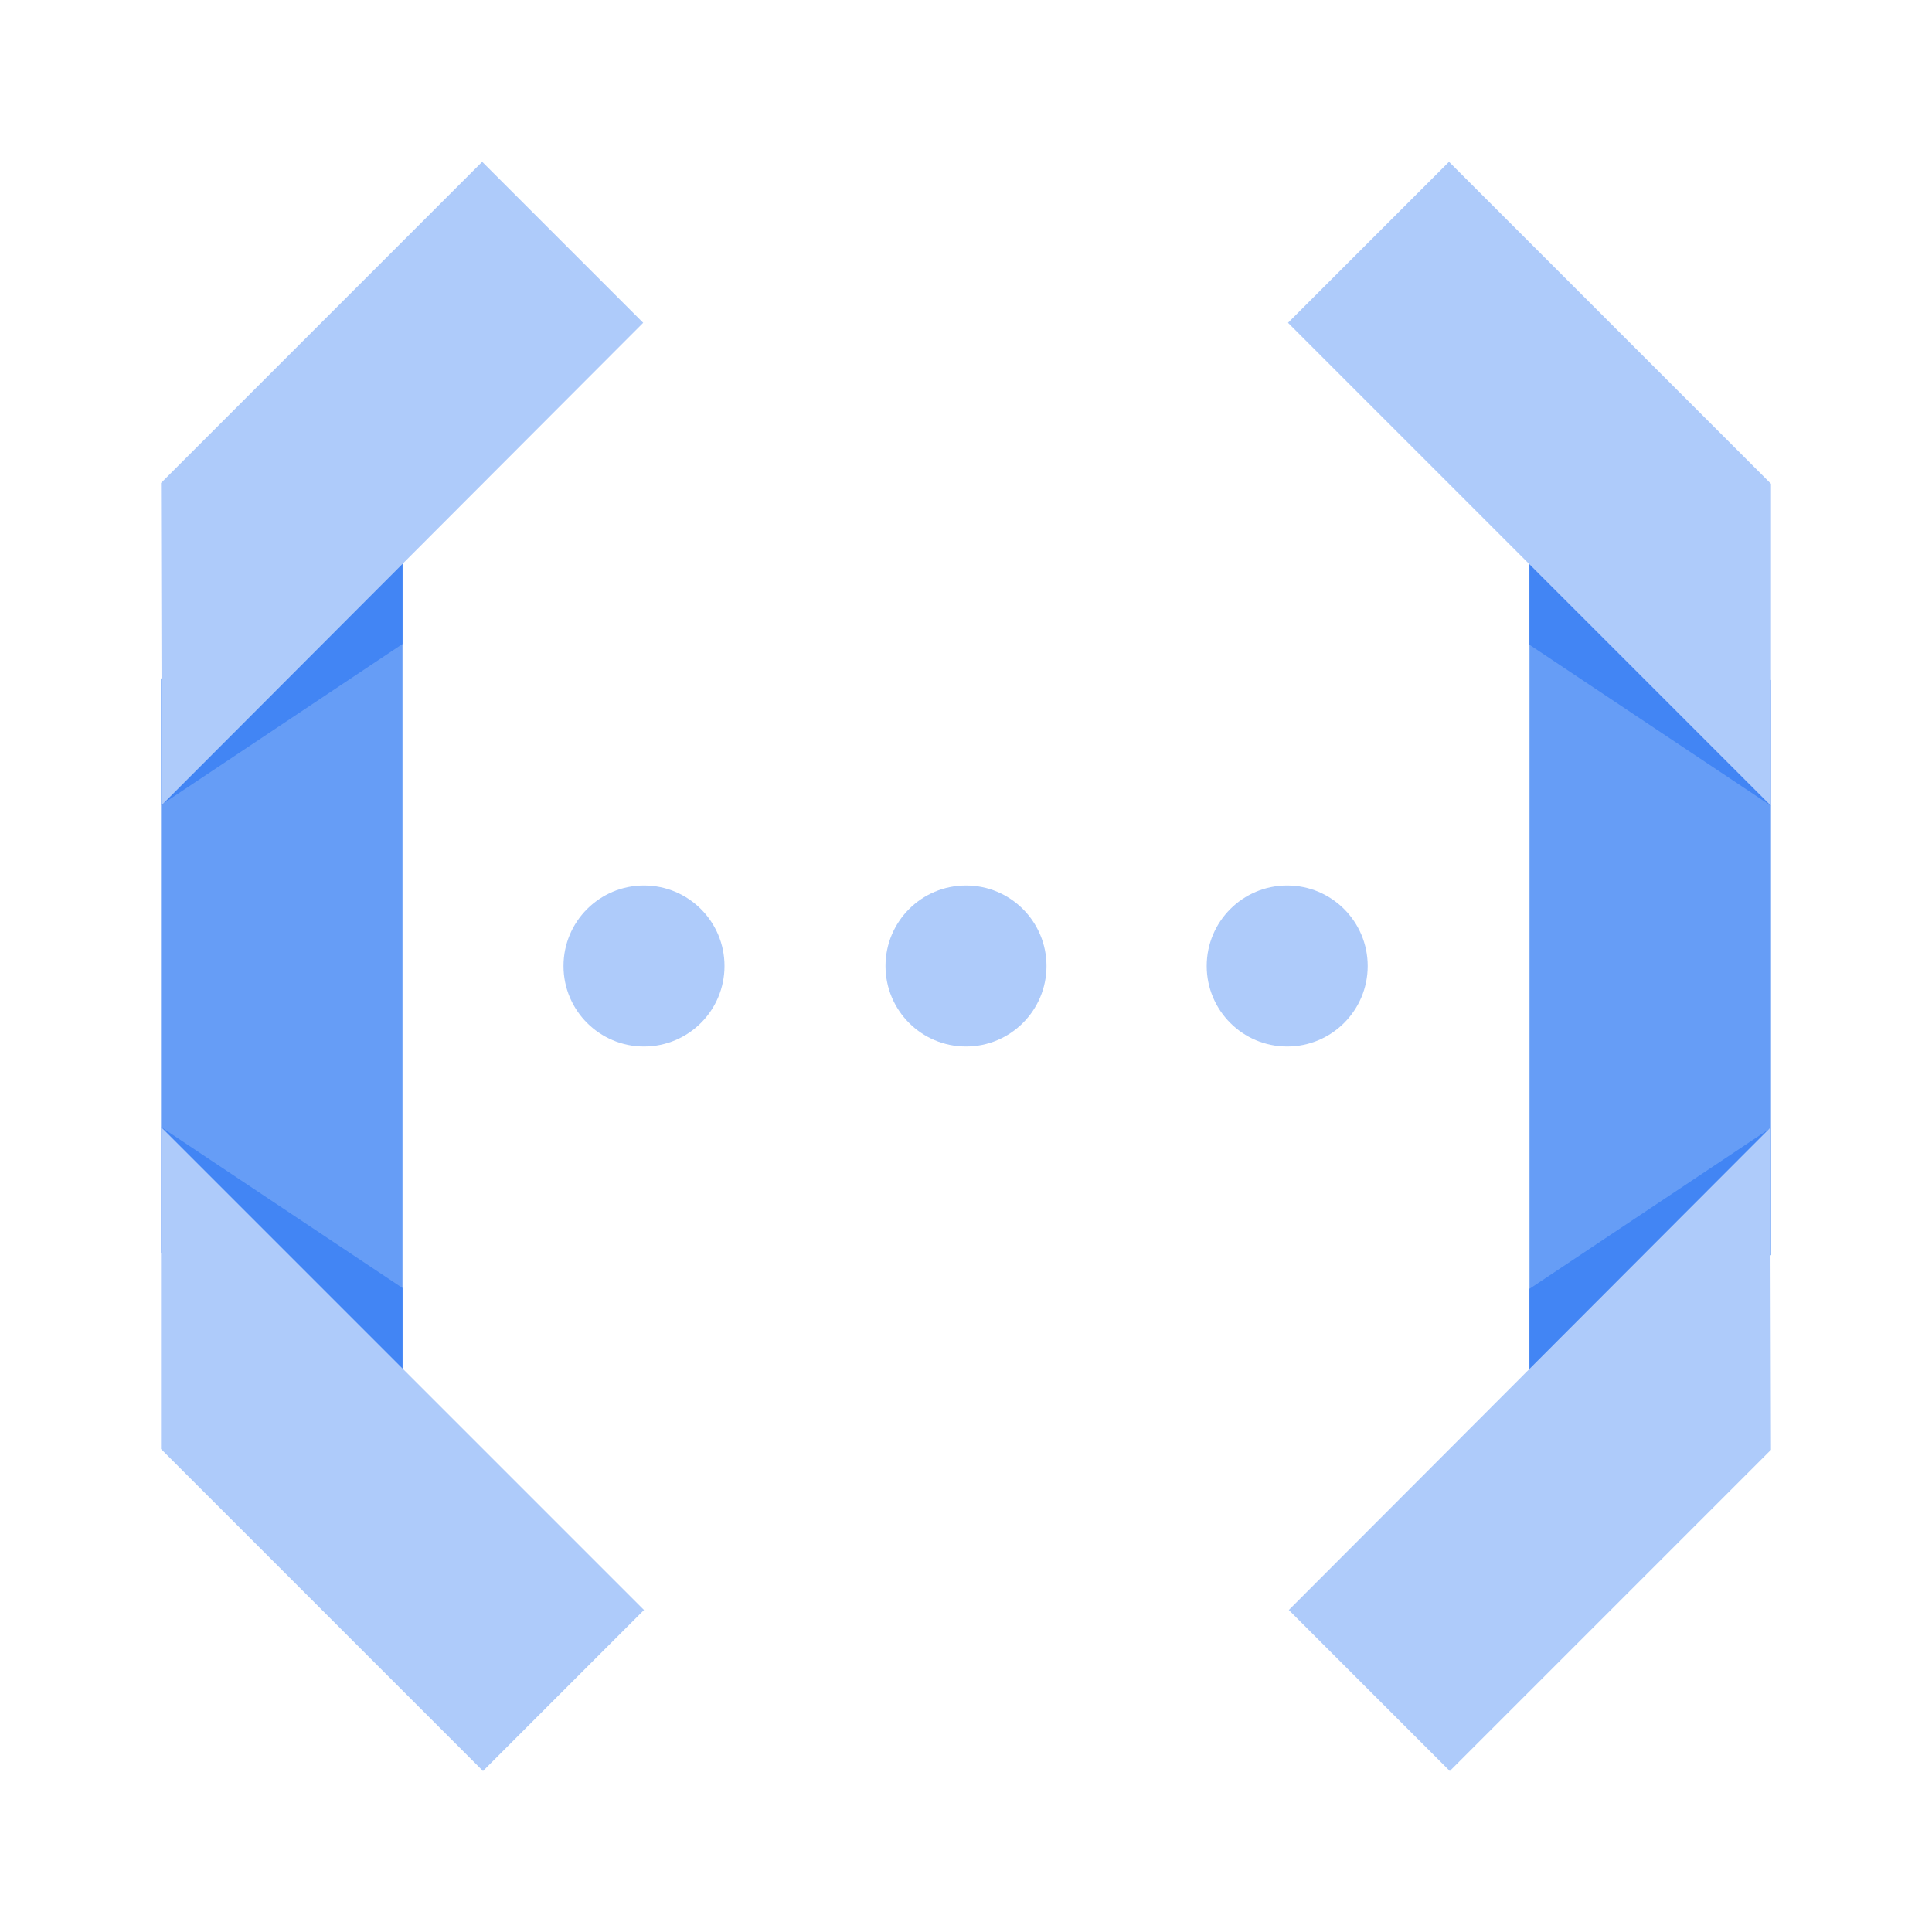
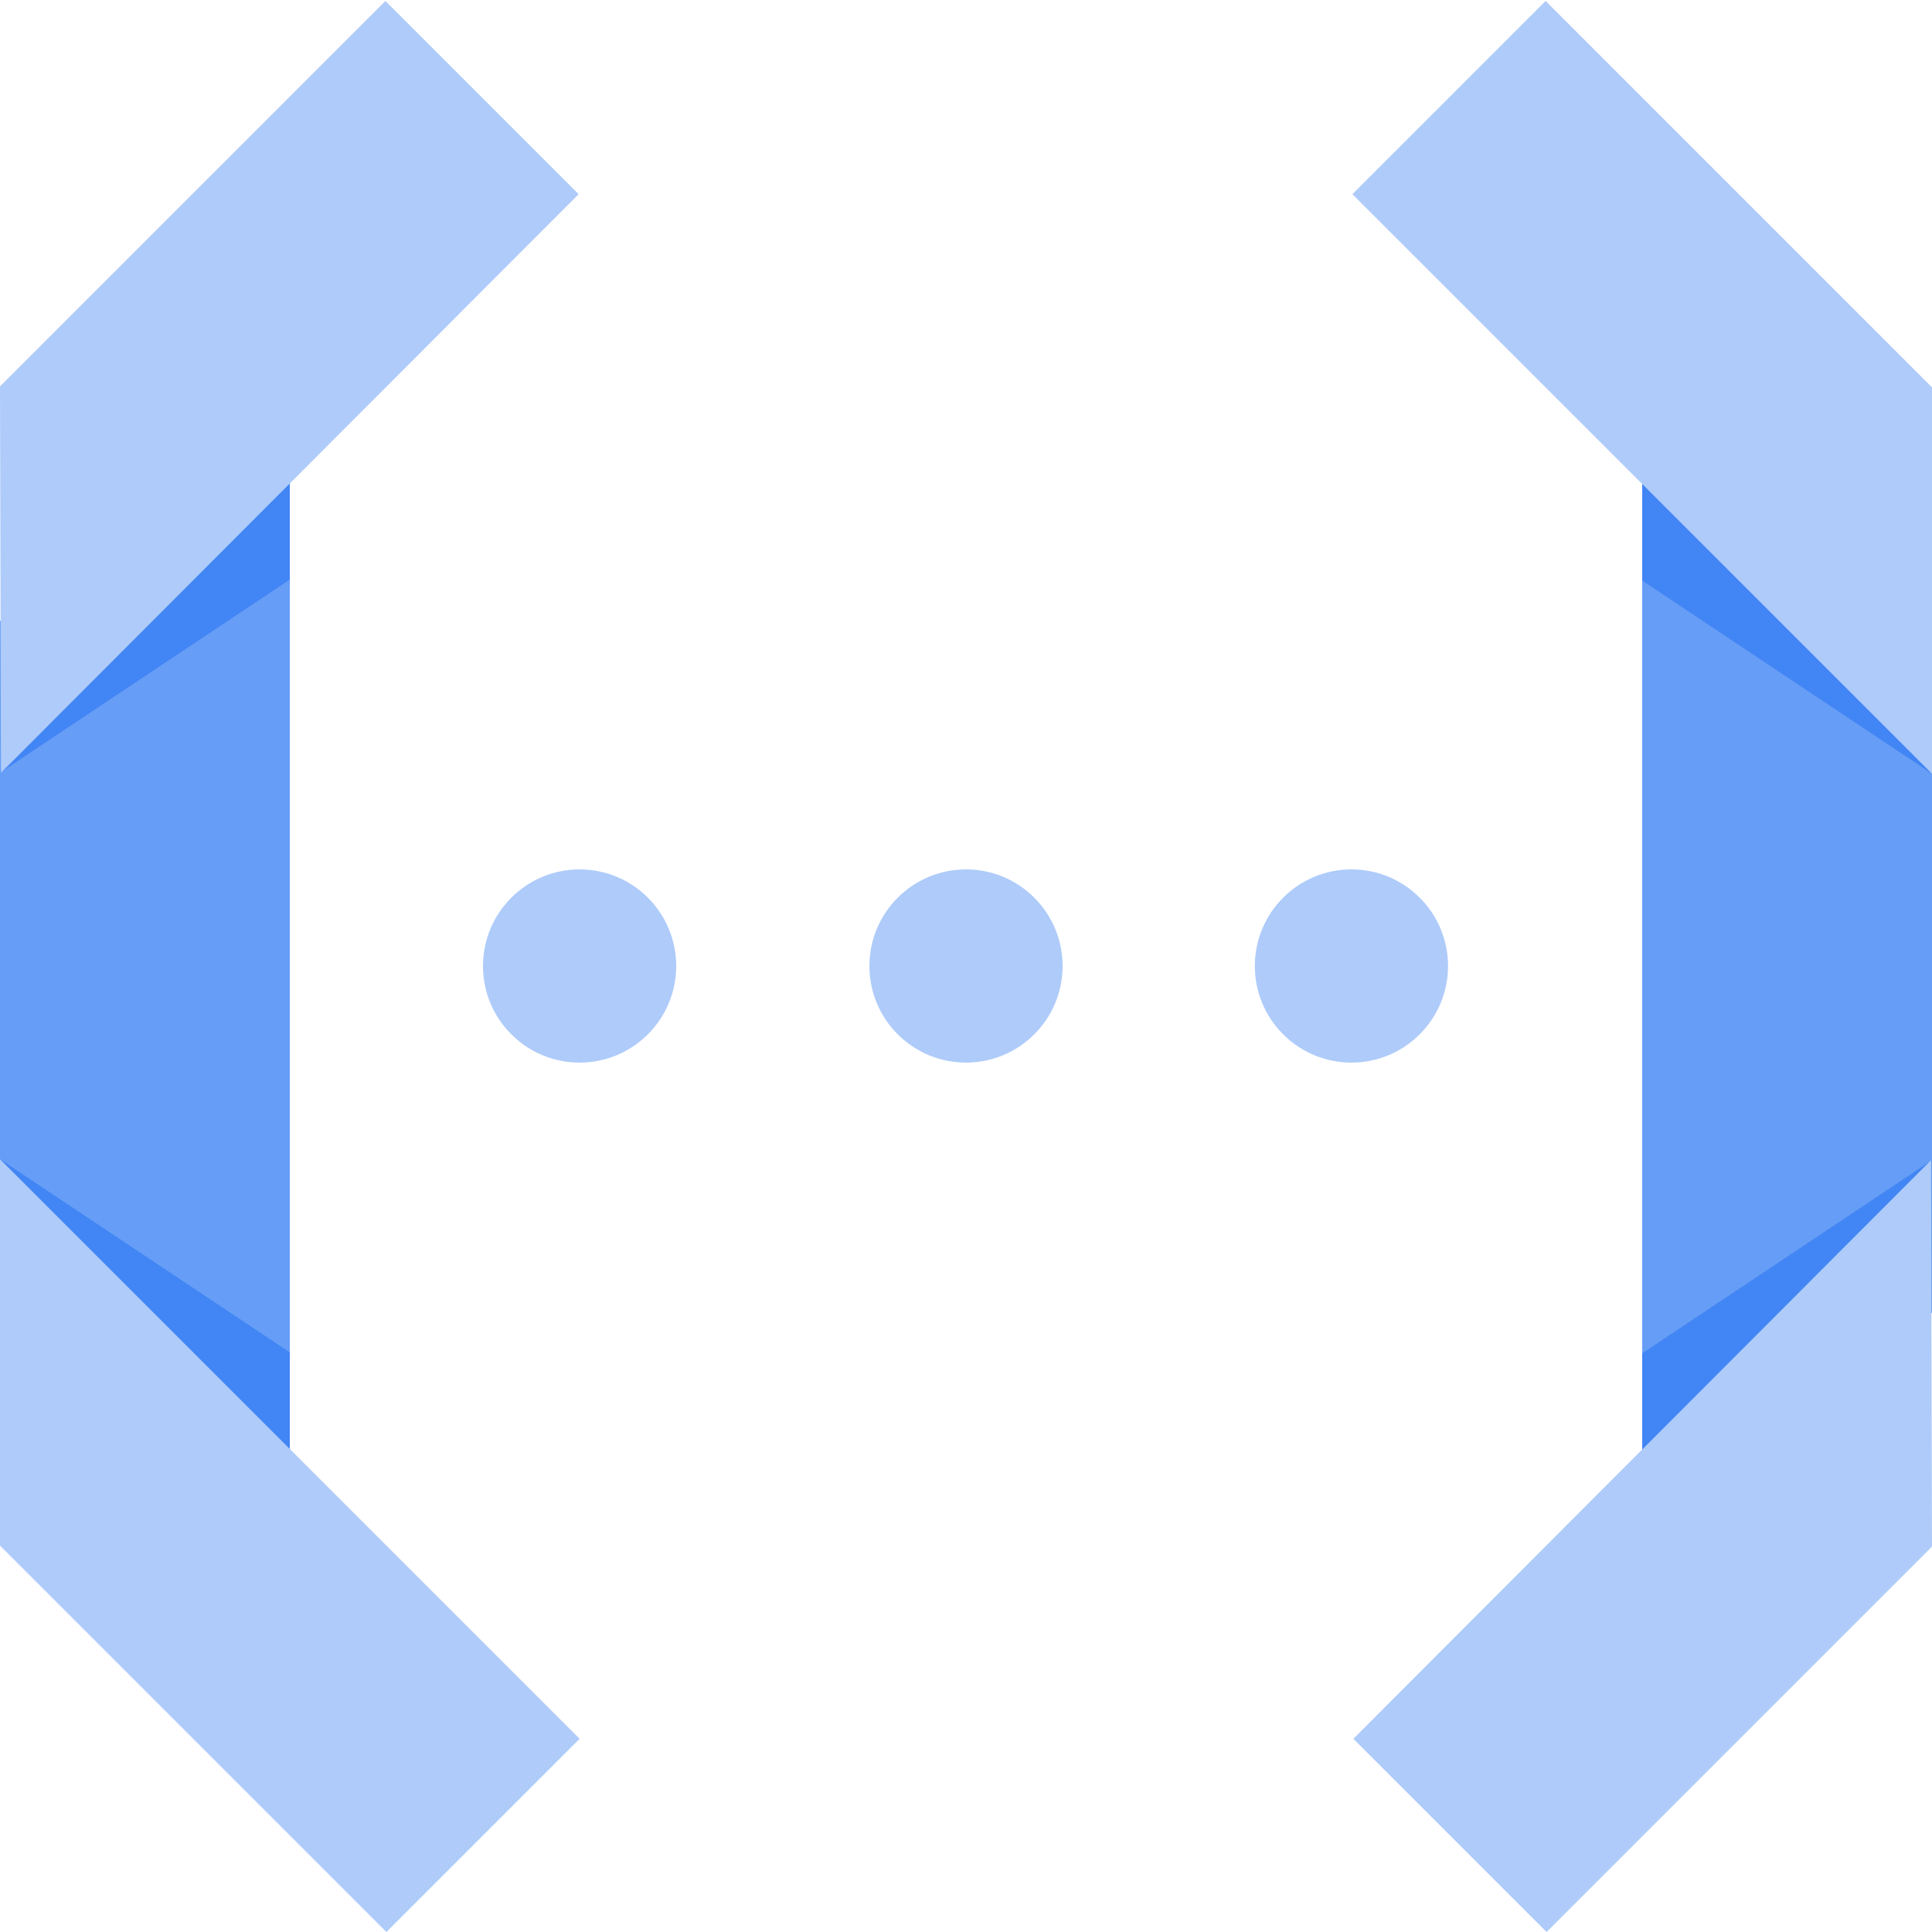
- <svg xmlns="http://www.w3.org/2000/svg" id="Product_Icons" data-name="Product Icons" viewBox="0 0 24 24">
-   <defs>
-     <style>.cls-1{fill:#669df6;}.cls-2{fill:#4285f4;}.cls-3{fill:#aecbfa;}</style>
-   </defs>
-   <g id="colored-32_functions" data-name="colored-32/functions">
-     <g id="Shape">
-       <polygon class="cls-1" points="2 15.56 5 18 5 6 2 8.43 2 15.56" />
-       <polygon class="cls-2" points="2 10 5 8 5 6 2 10" />
-       <polygon class="cls-2" points="5 18 5 16 2 14 5 18" />
-       <polygon class="cls-3" points="8 20 2 14 2 18 6 22 8 20" />
-     </g>
-   </g>
-   <polygon class="cls-3" points="5.99 2.01 2 6 2.01 10 7.99 4.01 5.99 2.01" />
-   <g id="colored-32_functions-2" data-name="colored-32/functions">
-     <g id="Shape-2" data-name="Shape">
-       <polygon class="cls-1" points="22 8.45 19 6.01 19 18.01 22 15.59 22 8.45" />
-       <polygon class="cls-2" points="22 14.01 19 16.01 19 18.01 22 14.01" />
-       <polygon class="cls-2" points="19 6.01 19 8.01 22 10.01 19 6.01" />
-       <polygon class="cls-3" points="16 4.01 22 10.01 22 6.01 18 2.01 16 4.01" />
-     </g>
-   </g>
-   <polygon class="cls-3" points="18.01 22 22 18.01 21.99 14.01 16.01 20 18.01 22" />
-   <circle id="Oval" class="cls-3" cx="8" cy="12" r="1" />
-   <circle id="Oval-2" data-name="Oval" class="cls-3" cx="12" cy="12" r="1" />
-   <circle id="Oval-3" data-name="Oval" class="cls-3" cx="15.99" cy="12" r="1" />
+ <svg xmlns="http://www.w3.org/2000/svg" width="20" height="20" viewBox="0 0 20 20" fill="none">
+   <path d="M0 13.56L3 16V4L0 6.43V13.56Z" fill="#669DF6" />
+   <path d="M0 8L3 6V4L0 8Z" fill="#4285F4" />
+   <path d="M3 16V14L0 12L3 16Z" fill="#4285F4" />
+   <path d="M6 18L0 12V16L4 20L6 18Z" fill="#AECBFA" />
+   <path d="M3.99 0.01L0 4L0.01 8L5.99 2.01L3.99 0.01Z" fill="#AECBFA" />
+   <path d="M20 6.45L17 4.01V16.01L20 13.59V6.45Z" fill="#669DF6" />
+   <path d="M20 12.01L17 14.01V16.01L20 12.01Z" fill="#4285F4" />
+   <path d="M17 4.01V6.01L20 8.01L17 4.01Z" fill="#4285F4" />
+   <path d="M14 2.01L20 8.01V4.01L16 0.01L14 2.01Z" fill="#AECBFA" />
+   <path d="M16.01 20L20 16.01L19.99 12.01L14.01 18L16.01 20Z" fill="#AECBFA" />
+   <path d="M6 11C6.552 11 7 10.552 7 10C7 9.448 6.552 9 6 9C5.448 9 5 9.448 5 10C5 10.552 5.448 11 6 11Z" fill="#AECBFA" />
+   <path d="M10 11C10.552 11 11 10.552 11 10C11 9.448 10.552 9 10 9C9.448 9 9 9.448 9 10C9 10.552 9.448 11 10 11Z" fill="#AECBFA" />
+   <path d="M13.99 11C14.542 11 14.99 10.552 14.99 10C14.99 9.448 14.542 9 13.99 9C13.438 9 12.99 9.448 12.99 10C12.99 10.552 13.438 11 13.99 11Z" fill="#AECBFA" />
</svg>
